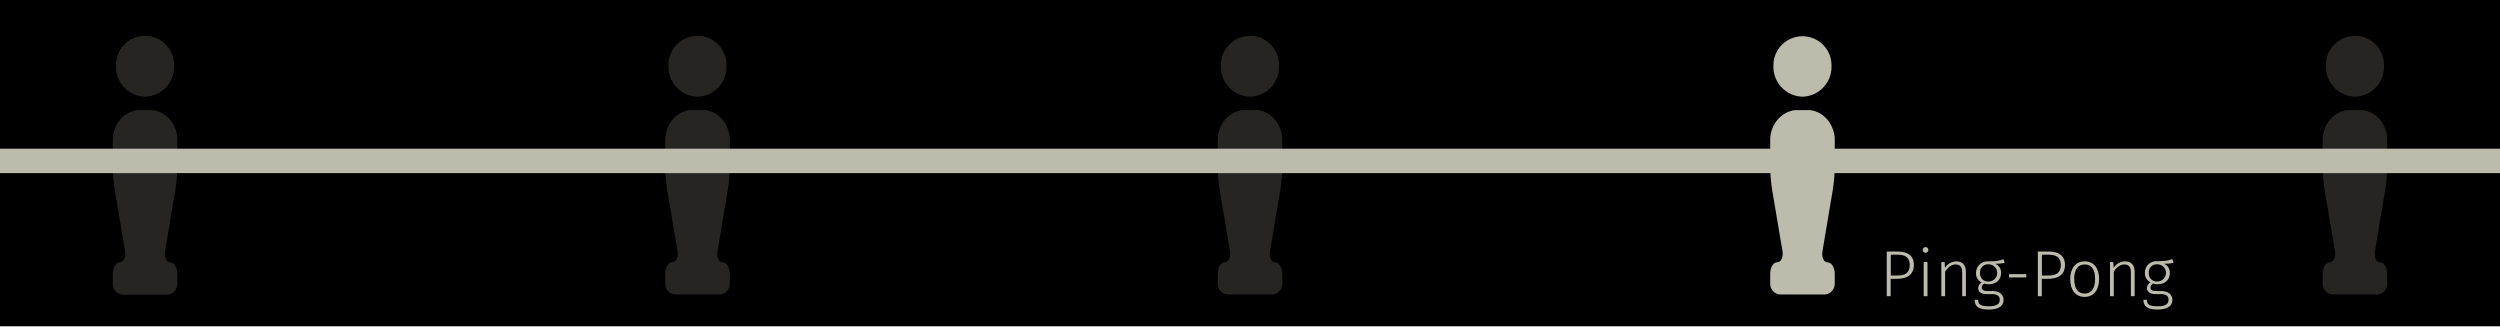
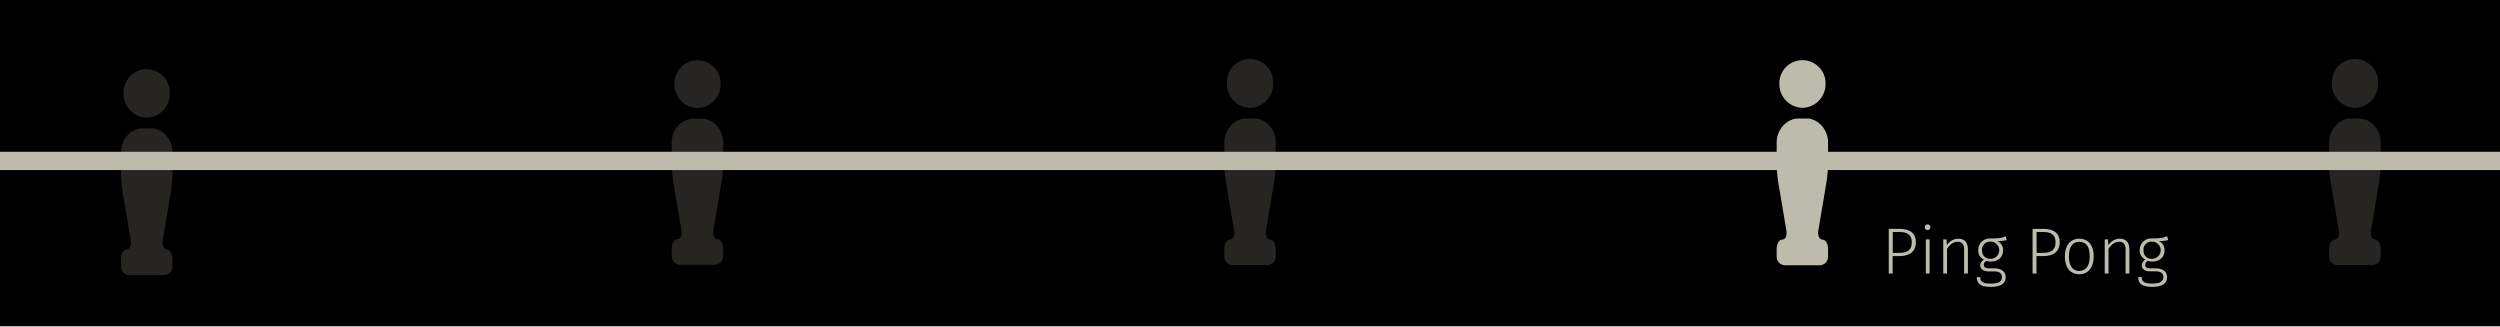
<svg xmlns="http://www.w3.org/2000/svg" viewBox="0 0 767 100.07">
  <defs>
-     <style>.cls-1{fill:none;}.cls-2{clip-path:url(#clip-path);}.cls-3{fill:#bdbbac;}.cls-4{clip-path:url(#clip-path-2);}.cls-5{opacity:0.2;}.cls-6{clip-path:url(#clip-path-3);}.cls-7{clip-path:url(#clip-path-4);}.cls-8{clip-path:url(#clip-path-5);}.cls-9{clip-path:url(#clip-path-6);}.cls-10{clip-path:url(#clip-path-7);}.cls-11{clip-path:url(#clip-path-8);}.cls-12{clip-path:url(#clip-path-9);}.cls-13{clip-path:url(#clip-path-10);}</style>
+     <style>.cls-1{fill:none;}.cls-2{clip-path:url(#clip-path);}.cls-3{fill:#bdbbac;}.cls-4{clip-path:url(#clip-path-2);}.cls-5{opacity:0.2;}.cls-6{clip-path:url(#clip-path-3);}.cls-7{clip-path:url(#clip-path-4);}.cls-8{clip-path:url(#clip-path-5);}.cls-9{clip-path:url(#clip-path-6);}.cls-10{clip-path:url(#clip-path-7);}.cls-11{clip-path:url(#clip-path-8);}.cls-12{opacity:0.2;}.cls-13{clip-path:url(#clip-path-9);}.cls-14{clip-path:url(#clip-path-10);}</style>
    <clipPath id="clip-path">
-       <rect class="cls-1" x="531.09" y="0.9" width="43.81" height="30.2" />
+       <rect class="cls-1" x="535.58" y="10.22" width="34.83" height="24.01" />
    </clipPath>
    <clipPath id="clip-path-2">
-       <rect class="cls-1" x="530.1" y="23.68" width="45.79" height="68.15" />
+       <rect class="cls-1" x="534.79" y="28.33" width="36.4" height="54.17" />
    </clipPath>
    <clipPath id="clip-path-3">
-       <rect class="cls-1" x="192.09" y="0.9" width="43.81" height="30.2" />
+       <rect class="cls-1" x="196.58" y="10.37" width="34.83" height="23.91" />
    </clipPath>
    <clipPath id="clip-path-4">
-       <rect class="cls-1" x="191.1" y="23.68" width="45.79" height="68.15" />
+       <rect class="cls-1" x="195.8" y="28.4" width="36.4" height="53.96" />
    </clipPath>
    <clipPath id="clip-path-5">
-       <rect class="cls-1" x="361.59" y="0.9" width="43.81" height="30.2" />
+       <rect class="cls-1" x="366.08" y="10.22" width="34.83" height="24.01" />
    </clipPath>
    <clipPath id="clip-path-6">
-       <rect class="cls-1" x="360.6" y="23.68" width="45.79" height="68.15" />
+       <rect class="cls-1" x="365.3" y="28.33" width="36.4" height="54.17" />
    </clipPath>
    <clipPath id="clip-path-7">
-       <rect class="cls-1" x="22.59" y="0.9" width="43.81" height="30.2" />
+       <rect class="cls-1" x="27.59" y="13.23" width="34.83" height="24.01" />
    </clipPath>
    <clipPath id="clip-path-8">
-       <rect class="cls-1" x="21.6" y="23.68" width="45.79" height="68.15" />
+       <rect class="cls-1" x="26.8" y="31.34" width="36.4" height="54.17" />
    </clipPath>
    <clipPath id="clip-path-9">
-       <rect class="cls-1" x="700.59" y="0.9" width="43.81" height="30.2" />
+       <rect class="cls-1" x="705.08" y="10.22" width="34.83" height="24.01" />
    </clipPath>
    <clipPath id="clip-path-10">
-       <rect class="cls-1" x="699.6" y="23.68" width="45.79" height="68.15" />
+       <rect class="cls-1" x="704.29" y="28.33" width="36.4" height="54.17" />
    </clipPath>
  </defs>
  <g id="Ebene_2" data-name="Ebene 2">
    <g id="Ebene_1-2" data-name="Ebene 1">
-       <rect width="767" height="100.06" />
-       <rect y="0.01" width="767" height="100.06" />
-       <g class="cls-2">
-         <path class="cls-3" d="M553,29.66a9.13,9.13,0,0,0,8.91-9.33,8.92,8.92,0,1,0-17.83,0A9.14,9.14,0,0,0,553,29.66" />
-       </g>
-       <g class="cls-4">
-         <path class="cls-3" d="M555.4,33.79h-4.8a8.38,8.38,0,0,0-4.85,2.49l-.2.2a9.83,9.83,0,0,0-2.45,6v8.69a50.51,50.51,0,0,0,.58,7L546.86,77c.32,1.9-.4,3.45-1.59,3.45s-2.17,1.58-2.17,3.5v2.9a3.29,3.29,0,0,0,3,3.5h13.8a3.29,3.29,0,0,0,3-3.5V84c0-1.92-1-3.5-2.17-3.5s-1.91-1.55-1.59-3.45l3.18-18.93a50.51,50.51,0,0,0,.58-7V42.47a9.83,9.83,0,0,0-2.45-6l-.2-.2a8.38,8.38,0,0,0-4.85-2.49" />
-       </g>
-       <g class="cls-5">
-         <g class="cls-6">
-           <path class="cls-3" d="M214,29.66a9.13,9.13,0,0,0,8.91-9.33,8.92,8.92,0,1,0-17.82,0A9.13,9.13,0,0,0,214,29.66" />
+       <g id="Ebene_2-2" data-name="Ebene 2">
+         <g id="Ebene_1-2-2" data-name="Ebene 1-2">
+           <rect width="767" height="100.06" />
+           <rect y="0.01" width="767" height="100.06" />
+           <g class="cls-2">
+             <path class="cls-3" d="M553,33.09a7.26,7.26,0,0,0,7.08-7.42,7.09,7.09,0,0,0-14.17-.48,3.84,3.84,0,0,0,0,.48A7.27,7.27,0,0,0,553,33.09" />
+           </g>
+           <g class="cls-4">
+             <path class="cls-3" d="M554.91,36.37h-3.82a6.62,6.62,0,0,0-3.85,2l-.16.16a7.79,7.79,0,0,0-2,4.77v6.9a39.85,39.85,0,0,0,.46,5.57l2.53,15c.25,1.51-.32,2.74-1.27,2.74s-1.72,1.26-1.72,2.78v2.31a2.61,2.61,0,0,0,2.38,2.78h11a2.61,2.61,0,0,0,2.39-2.78V76.28c0-1.52-.8-2.78-1.73-2.78s-1.51-1.23-1.26-2.74l2.53-15.05a41.43,41.43,0,0,0,.46-5.57V43.27a7.79,7.79,0,0,0-2-4.77l-.16-.16a6.65,6.65,0,0,0-3.85-2" />
+           </g>
+           <g class="cls-5">
+             <g class="cls-6">
+               <path class="cls-3" d="M214,33.14a7.24,7.24,0,0,0,7.08-7.39,7.09,7.09,0,0,0-14.16-.67c0,.22,0,.45,0,.67A7.24,7.24,0,0,0,214,33.14" />
+             </g>
+           </g>
+           <g class="cls-5">
+             <g class="cls-7">
+               <path class="cls-3" d="M215.91,36.41h-3.82a6.61,6.61,0,0,0-3.85,2l-.16.16a7.75,7.75,0,0,0-2,4.75v6.88a39.43,39.43,0,0,0,.46,5.54l2.53,14.91c.25,1.51-.32,2.73-1.27,2.73s-1.72,1.26-1.72,2.78v2.29a2.6,2.6,0,0,0,2.38,2.77h11a2.61,2.61,0,0,0,2.39-2.77V76.17c0-1.53-.8-2.78-1.73-2.78s-1.51-1.22-1.26-2.73l2.53-15a41,41,0,0,0,.46-5.54V43.28a7.75,7.75,0,0,0-2-4.75l-.16-.16a6.63,6.63,0,0,0-3.85-2" />
+             </g>
+           </g>
+           <rect class="cls-3" y="46.57" width="767" height="5.6" />
+           <g class="cls-5">
+             <g class="cls-8">
+               <path class="cls-3" d="M383.5,33.09a7.26,7.26,0,0,0,7.08-7.42A7.09,7.09,0,1,0,376.42,25c0,.22,0,.45,0,.67a7.26,7.26,0,0,0,7.08,7.42" />
+             </g>
+           </g>
+           <g class="cls-5">
+             <g class="cls-9">
+               <path class="cls-3" d="M385.41,36.37h-3.82a6.62,6.62,0,0,0-3.85,2l-.16.16a7.79,7.79,0,0,0-1.95,4.77v6.9a39.85,39.85,0,0,0,.46,5.57l2.53,15c.25,1.51-.32,2.74-1.27,2.74s-1.72,1.26-1.72,2.78v2.31A2.61,2.61,0,0,0,378,81.33h11a2.61,2.61,0,0,0,2.39-2.78V76.28c0-1.52-.8-2.78-1.73-2.78s-1.51-1.23-1.26-2.74l2.53-15.05a41.43,41.43,0,0,0,.46-5.57V43.27a7.79,7.79,0,0,0-1.95-4.77l-.16-.16a6.65,6.65,0,0,0-3.85-2" />
+             </g>
+           </g>
+           <g class="cls-5">
+             <g class="cls-10">
+               <path class="cls-3" d="M45,36.09a7.25,7.25,0,0,0,7.09-7.42A7.09,7.09,0,0,0,37.92,28c0,.23,0,.45,0,.67A7.25,7.25,0,0,0,45,36.09" />
+             </g>
+           </g>
+           <g class="cls-5">
+             <g class="cls-11">
+               <path class="cls-3" d="M46.91,39.37H43.1a6.73,6.73,0,0,0-3.86,2l-.16.16a7.89,7.89,0,0,0-1.95,4.77v6.91a39.85,39.85,0,0,0,.47,5.56l2.52,15c.26,1.51-.31,2.75-1.26,2.75s-1.73,1.28-1.73,2.82v2.3a2.62,2.62,0,0,0,2.39,2.78h11a2.6,2.6,0,0,0,2.38-2.78v-2.3c0-1.53-.79-2.78-1.72-2.78s-1.52-1.25-1.27-2.79l2.53-15a38.37,38.37,0,0,0,.46-5.56V46.27a7.82,7.82,0,0,0-1.94-4.77l-.16-.15a6.62,6.62,0,0,0-3.86-2" />
+             </g>
+           </g>
+           <g class="cls-12">
+             <g class="cls-13">
+               <path class="cls-3" d="M722.5,33.09a7.26,7.26,0,0,0,7.08-7.42A7.09,7.09,0,1,0,715.42,25c0,.22,0,.45,0,.67a7.26,7.26,0,0,0,7.08,7.42" />
+             </g>
+           </g>
+           <g class="cls-12">
+             <g class="cls-14">
+               <path class="cls-3" d="M724.41,36.37h-3.82a6.62,6.62,0,0,0-3.85,2l-.16.16a7.79,7.79,0,0,0-2,4.77v6.9a39.85,39.85,0,0,0,.46,5.57l2.53,15c.25,1.51-.32,2.74-1.27,2.74s-1.72,1.26-1.72,2.78v2.31A2.61,2.61,0,0,0,717,81.33h11a2.61,2.61,0,0,0,2.39-2.78V76.28c0-1.52-.8-2.78-1.73-2.78s-1.51-1.23-1.26-2.74l2.53-15.05a41.43,41.43,0,0,0,.46-5.57V43.27a7.79,7.79,0,0,0-2-4.77l-.16-.16a6.65,6.65,0,0,0-3.85-2" />
+             </g>
+           </g>
        </g>
      </g>
-       <g class="cls-5">
-         <g class="cls-7">
-           <path class="cls-3" d="M216.4,33.79h-4.8a8.38,8.38,0,0,0-4.85,2.49l-.2.2a9.83,9.83,0,0,0-2.45,6v8.69a50.51,50.51,0,0,0,.58,7L207.86,77c.32,1.9-.4,3.45-1.59,3.45s-2.17,1.58-2.17,3.5v2.9a3.29,3.29,0,0,0,3,3.5h13.8a3.29,3.29,0,0,0,3-3.5V84c0-1.92-1-3.5-2.17-3.5s-1.91-1.55-1.59-3.45l3.18-18.93a50.51,50.51,0,0,0,.58-7V42.47a9.83,9.83,0,0,0-2.45-6l-.2-.2a8.38,8.38,0,0,0-4.85-2.49" />
-         </g>
-       </g>
-       <rect class="cls-3" y="45.62" width="767" height="7.5" />
-       <path class="cls-3" d="M587.17,81.27c0,3.08-2.14,4.26-5.12,4.26h-2v5.34h-1.2V77.17h3.22C585.29,77.17,587.17,78.43,587.17,81.27Zm-1.26,0c0-2.32-1.42-3.14-3.82-3.14h-2v6.4h2C584.33,84.55,585.91,83.81,585.91,81.29Z" />
-       <path class="cls-3" d="M591.63,76.65a.87.87,0,1,1-.88-.84A.83.83,0,0,1,591.63,76.65Zm-.28,14.22h-1.16V80.41h1.16Z" />
-       <path class="cls-3" d="M603.13,83.39v7.48H602V83.55c0-1.72-.7-2.42-2-2.42s-2.38.88-3.24,2.16v7.58h-1.16V80.41h1l.12,1.78a4.16,4.16,0,0,1,3.5-2C602.11,80.19,603.13,81.37,603.13,83.39Z" />
-       <path class="cls-3" d="M615.05,80.63a11.91,11.91,0,0,1-2.9.3,2.9,2.9,0,0,1,1.78,2.84c0,2-1.42,3.44-3.78,3.44a4.14,4.14,0,0,1-1.36-.2,1.41,1.41,0,0,0-.8,1.2c0,.62.4,1.08,1.66,1.08h1.7c2.08,0,3.36,1.12,3.36,2.68,0,1.88-1.48,3-4.54,3s-4.36-.92-4.36-3h1.08c0,1.46.78,2,3.28,2s3.36-.74,3.36-2-.88-1.74-2.36-1.74h-1.7c-1.74,0-2.58-.84-2.58-1.84A2.15,2.15,0,0,1,608,86.67a3,3,0,0,1-1.76-2.94,3.51,3.51,0,0,1,3.84-3.54c2.8,0,3.56-.26,4.58-.68Zm-7.58,3.1a2.44,2.44,0,0,0,2.64,2.64,2.64,2.64,0,1,0,0-5.28A2.42,2.42,0,0,0,607.47,83.73Z" />
-       <path class="cls-3" d="M616.37,84.11h5.3v1h-5.3Z" />
-       <path class="cls-3" d="M633.53,81.27c0,3.08-2.14,4.26-5.12,4.26h-2v5.34h-1.2V77.17h3.22C631.65,77.17,633.53,78.43,633.53,81.27Zm-1.26,0c0-2.32-1.42-3.14-3.82-3.14h-2v6.4h2C630.69,84.55,632.27,83.81,632.27,81.29Z" />
-       <path class="cls-3" d="M644,85.61c0,3.38-1.68,5.48-4.44,5.48s-4.42-2.08-4.42-5.44,1.7-5.46,4.44-5.46S644,82.19,644,85.61Zm-7.62,0c0,2.94,1.18,4.46,3.18,4.46s3.22-1.5,3.22-4.5-1.18-4.44-3.2-4.44S636.35,82.65,636.35,85.65Z" />
-       <path class="cls-3" d="M654.91,83.39v7.48h-1.16V83.55c0-1.72-.7-2.42-2-2.42s-2.38.88-3.24,2.16v7.58h-1.16V80.41h1l.12,1.78a4.16,4.16,0,0,1,3.5-2C653.89,80.19,654.91,81.37,654.91,83.39Z" />
-       <path class="cls-3" d="M666.83,80.63a11.91,11.91,0,0,1-2.9.3,2.9,2.9,0,0,1,1.78,2.84c0,2-1.42,3.44-3.78,3.44a4.14,4.14,0,0,1-1.36-.2,1.41,1.41,0,0,0-.8,1.2c0,.62.4,1.08,1.66,1.08h1.7c2.08,0,3.36,1.12,3.36,2.68,0,1.88-1.48,3-4.54,3s-4.36-.92-4.36-3h1.08c0,1.46.78,2,3.28,2s3.36-.74,3.36-2-.88-1.74-2.36-1.74h-1.7c-1.74,0-2.58-.84-2.58-1.84a2.15,2.15,0,0,1,1.14-1.78,3,3,0,0,1-1.76-2.94,3.51,3.51,0,0,1,3.84-3.54c2.8,0,3.56-.26,4.58-.68Zm-7.58,3.1a2.44,2.44,0,0,0,2.64,2.64,2.64,2.64,0,1,0,0-5.28A2.42,2.42,0,0,0,659.25,83.73Z" />
-       <g class="cls-5">
-         <g class="cls-8">
-           <path class="cls-3" d="M383.5,29.66a9.13,9.13,0,0,0,8.91-9.33,8.92,8.92,0,1,0-17.82,0,9.13,9.13,0,0,0,8.91,9.33" />
-         </g>
-       </g>
-       <g class="cls-5">
-         <g class="cls-9">
-           <path class="cls-3" d="M385.9,33.79h-4.8a8.38,8.38,0,0,0-4.85,2.49l-.2.2a9.83,9.83,0,0,0-2.45,6v8.69a50.51,50.51,0,0,0,.58,7L377.36,77c.32,1.9-.4,3.45-1.59,3.45s-2.17,1.58-2.17,3.5v2.9a3.29,3.29,0,0,0,3,3.5h13.8a3.29,3.29,0,0,0,3-3.5V84c0-1.92-1-3.5-2.17-3.5s-1.91-1.55-1.59-3.45l3.18-18.93a50.51,50.51,0,0,0,.58-7V42.47a9.83,9.83,0,0,0-2.45-6l-.2-.2a8.38,8.38,0,0,0-4.85-2.49" />
-         </g>
-       </g>
-       <g class="cls-5">
-         <g class="cls-10">
-           <path class="cls-3" d="M44.5,29.66a9.13,9.13,0,0,0,8.91-9.33,8.92,8.92,0,1,0-17.82,0,9.13,9.13,0,0,0,8.91,9.33" />
-         </g>
-       </g>
-       <g class="cls-5">
-         <g class="cls-11">
-           <path class="cls-3" d="M46.9,33.79H42.1a8.38,8.38,0,0,0-4.85,2.49l-.2.2a9.83,9.83,0,0,0-2.45,6v8.69a50.51,50.51,0,0,0,.58,7L38.36,77c.32,1.9-.4,3.45-1.59,3.45S34.6,82.07,34.6,84v2.9a3.29,3.29,0,0,0,3,3.5H51.4a3.29,3.29,0,0,0,3-3.5V84c0-1.92-1-3.5-2.17-3.5S50.32,78.94,50.64,77l3.18-18.93a50.51,50.51,0,0,0,.58-7V42.47a9.83,9.83,0,0,0-2.45-6l-.2-.2a8.38,8.38,0,0,0-4.85-2.49" />
-         </g>
-       </g>
-       <g class="cls-5">
-         <g class="cls-12">
-           <path class="cls-3" d="M722.5,29.66a9.13,9.13,0,0,0,8.91-9.33,8.92,8.92,0,1,0-17.82,0,9.13,9.13,0,0,0,8.91,9.33" />
-         </g>
-       </g>
-       <g class="cls-5">
-         <g class="cls-13">
-           <path class="cls-3" d="M724.9,33.79h-4.8a8.38,8.38,0,0,0-4.85,2.49l-.2.2a9.83,9.83,0,0,0-2.45,6v8.69a50.51,50.51,0,0,0,.58,7L716.36,77c.32,1.9-.4,3.45-1.59,3.45s-2.17,1.58-2.17,3.5v2.9a3.29,3.29,0,0,0,3,3.5h13.8a3.29,3.29,0,0,0,3-3.5V84c0-1.92-1-3.5-2.17-3.5s-1.91-1.55-1.59-3.45l3.18-18.93a50.51,50.51,0,0,0,.58-7V42.47a9.83,9.83,0,0,0-2.45-6l-.2-.2a8.38,8.38,0,0,0-4.85-2.49" />
-         </g>
-       </g>
+       <path class="cls-3" d="M587.79,74.31c0,3.08-2.14,4.26-5.12,4.26h-2v5.35h-1.2V70.21h3.22C585.91,70.21,587.79,71.47,587.79,74.31Zm-1.25,0c0-2.32-1.43-3.14-3.83-3.14h-2v6.4h2C585,77.59,586.54,76.85,586.54,74.33Z" />
+       <path class="cls-3" d="M592.25,69.69a.87.87,0,1,1-.88-.84A.83.83,0,0,1,592.25,69.69ZM592,83.92h-1.16V73.45H592Z" />
+       <path class="cls-3" d="M603.75,76.43v7.49h-1.16V76.59c0-1.72-.7-2.42-2-2.42s-2.38.88-3.24,2.16v7.59h-1.16V73.45h1l.12,1.78a4.16,4.16,0,0,1,3.5-2C602.73,73.23,603.75,74.41,603.75,76.43Z" />
+       <path class="cls-3" d="M615.67,73.67a11.85,11.85,0,0,1-2.9.3,2.9,2.9,0,0,1,1.78,2.84c0,2-1.42,3.44-3.78,3.44a4.14,4.14,0,0,1-1.36-.2,1.41,1.41,0,0,0-.8,1.2c0,.63.4,1.08,1.66,1.08H612c2.08,0,3.36,1.13,3.36,2.69,0,1.88-1.48,3-4.54,3s-4.36-.92-4.36-3h1.08c0,1.46.78,2,3.28,2s3.36-.74,3.36-2-.88-1.75-2.36-1.75h-1.7c-1.74,0-2.58-.83-2.58-1.83a2.16,2.16,0,0,1,1.14-1.79,3,3,0,0,1-1.76-2.94,3.51,3.51,0,0,1,3.84-3.54c2.8,0,3.56-.26,4.58-.68Zm-7.58,3.1a2.44,2.44,0,0,0,2.64,2.64,2.64,2.64,0,1,0,0-5.28A2.42,2.42,0,0,0,608.09,76.77Z" />
+       <path class="cls-3" d="M631.92,74.31c0,3.08-2.15,4.26-5.13,4.26h-2v5.35h-1.2V70.21h3.22C630,70.21,631.92,71.47,631.92,74.31Zm-1.27,0c0-2.32-1.42-3.14-3.82-3.14h-2v6.4h2C629.07,77.59,630.65,76.85,630.65,74.33Z" />
+       <path class="cls-3" d="M642.35,78.65c0,3.39-1.68,5.49-4.44,5.49s-4.42-2.09-4.42-5.45,1.7-5.46,4.44-5.46S642.35,75.23,642.35,78.65Zm-7.62,0c0,2.94,1.18,4.47,3.18,4.47s3.22-1.5,3.22-4.51-1.18-4.44-3.2-4.44S634.73,75.69,634.73,78.69Z" />
+       <path class="cls-3" d="M653.29,76.43v7.49h-1.16V76.59c0-1.72-.7-2.42-2-2.42s-2.38.88-3.24,2.16v7.59h-1.16V73.45h1l.12,1.78a4.16,4.16,0,0,1,3.5-2C652.27,73.23,653.29,74.41,653.29,76.43Z" />
+       <path class="cls-3" d="M665.21,73.67a11.91,11.91,0,0,1-2.9.3,2.9,2.9,0,0,1,1.78,2.84c0,2-1.42,3.44-3.78,3.44a4.14,4.14,0,0,1-1.36-.2,1.41,1.41,0,0,0-.8,1.2c0,.63.4,1.08,1.66,1.08h1.7c2.08,0,3.37,1.13,3.37,2.69,0,1.88-1.49,3-4.55,3S656,87.1,656,85h1.08c0,1.46.78,2,3.28,2s3.36-.74,3.36-2-.88-1.75-2.36-1.75h-1.7c-1.74,0-2.58-.83-2.58-1.83a2.16,2.16,0,0,1,1.14-1.79,3,3,0,0,1-1.76-2.94,3.51,3.51,0,0,1,3.84-3.54c2.8,0,3.56-.26,4.58-.68Zm-7.58,3.1a2.44,2.44,0,0,0,2.64,2.64,2.64,2.64,0,1,0,0-5.28A2.42,2.42,0,0,0,657.63,76.77Z" />
    </g>
  </g>
</svg>
